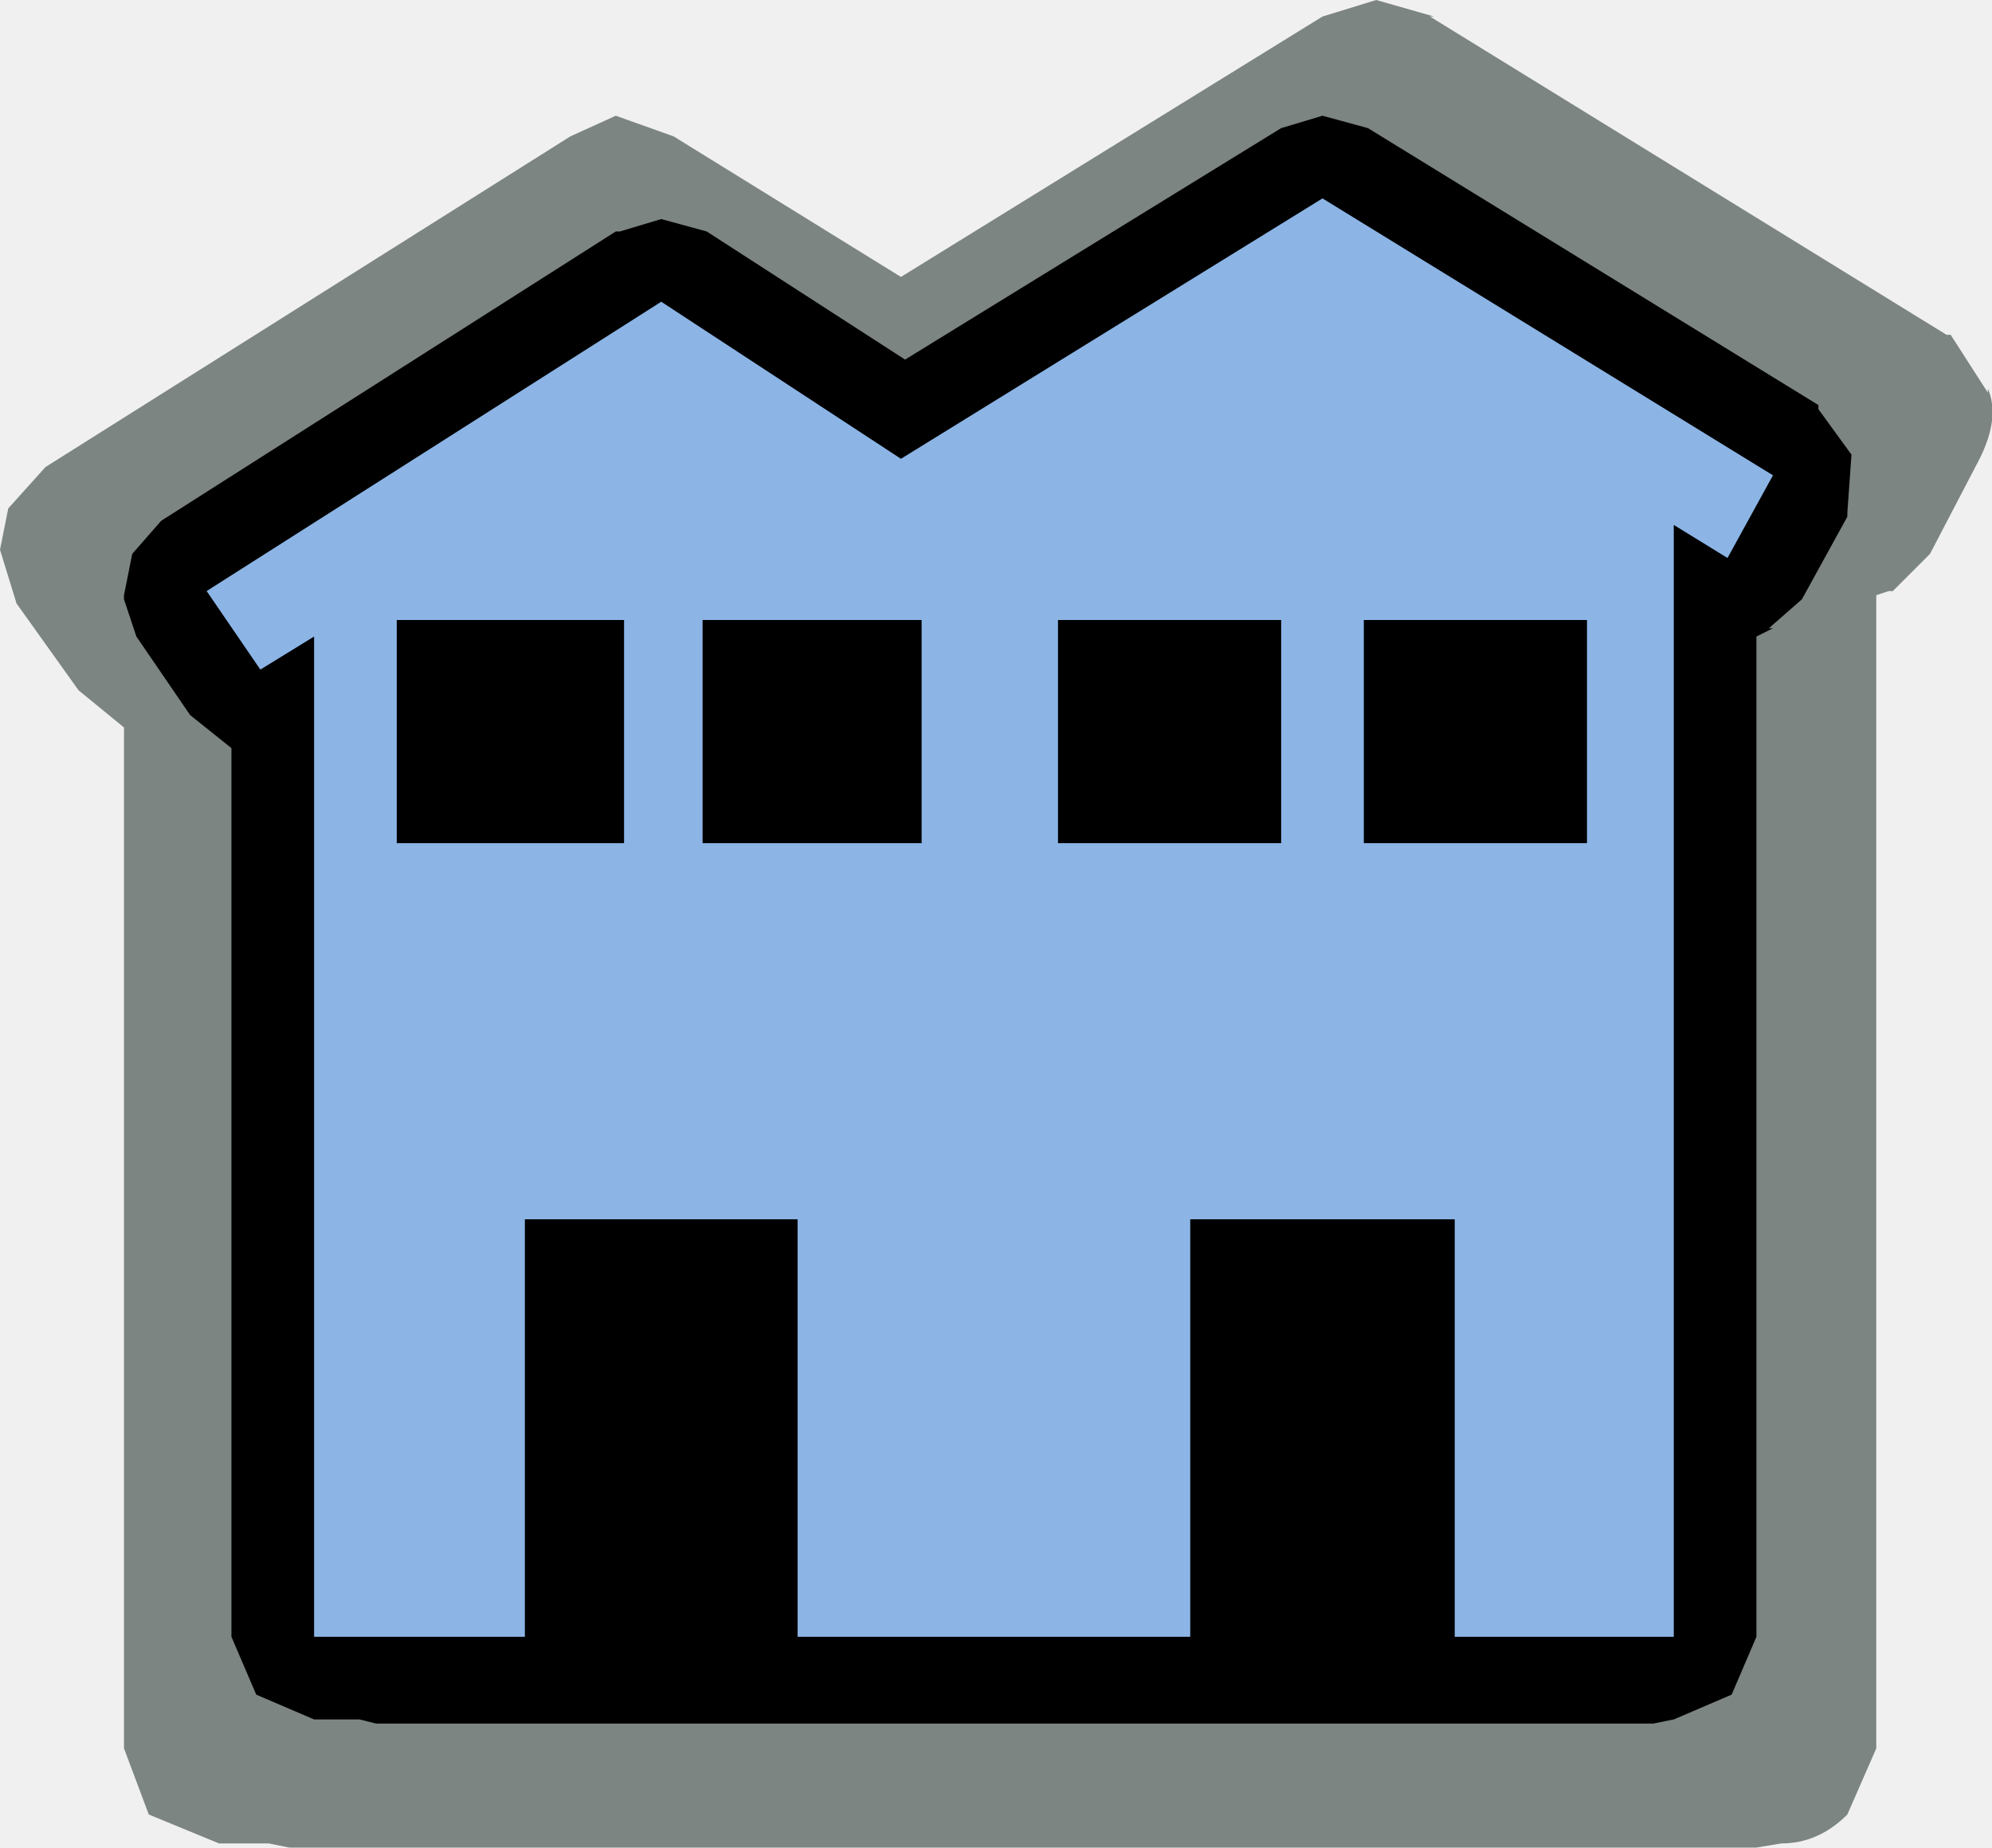
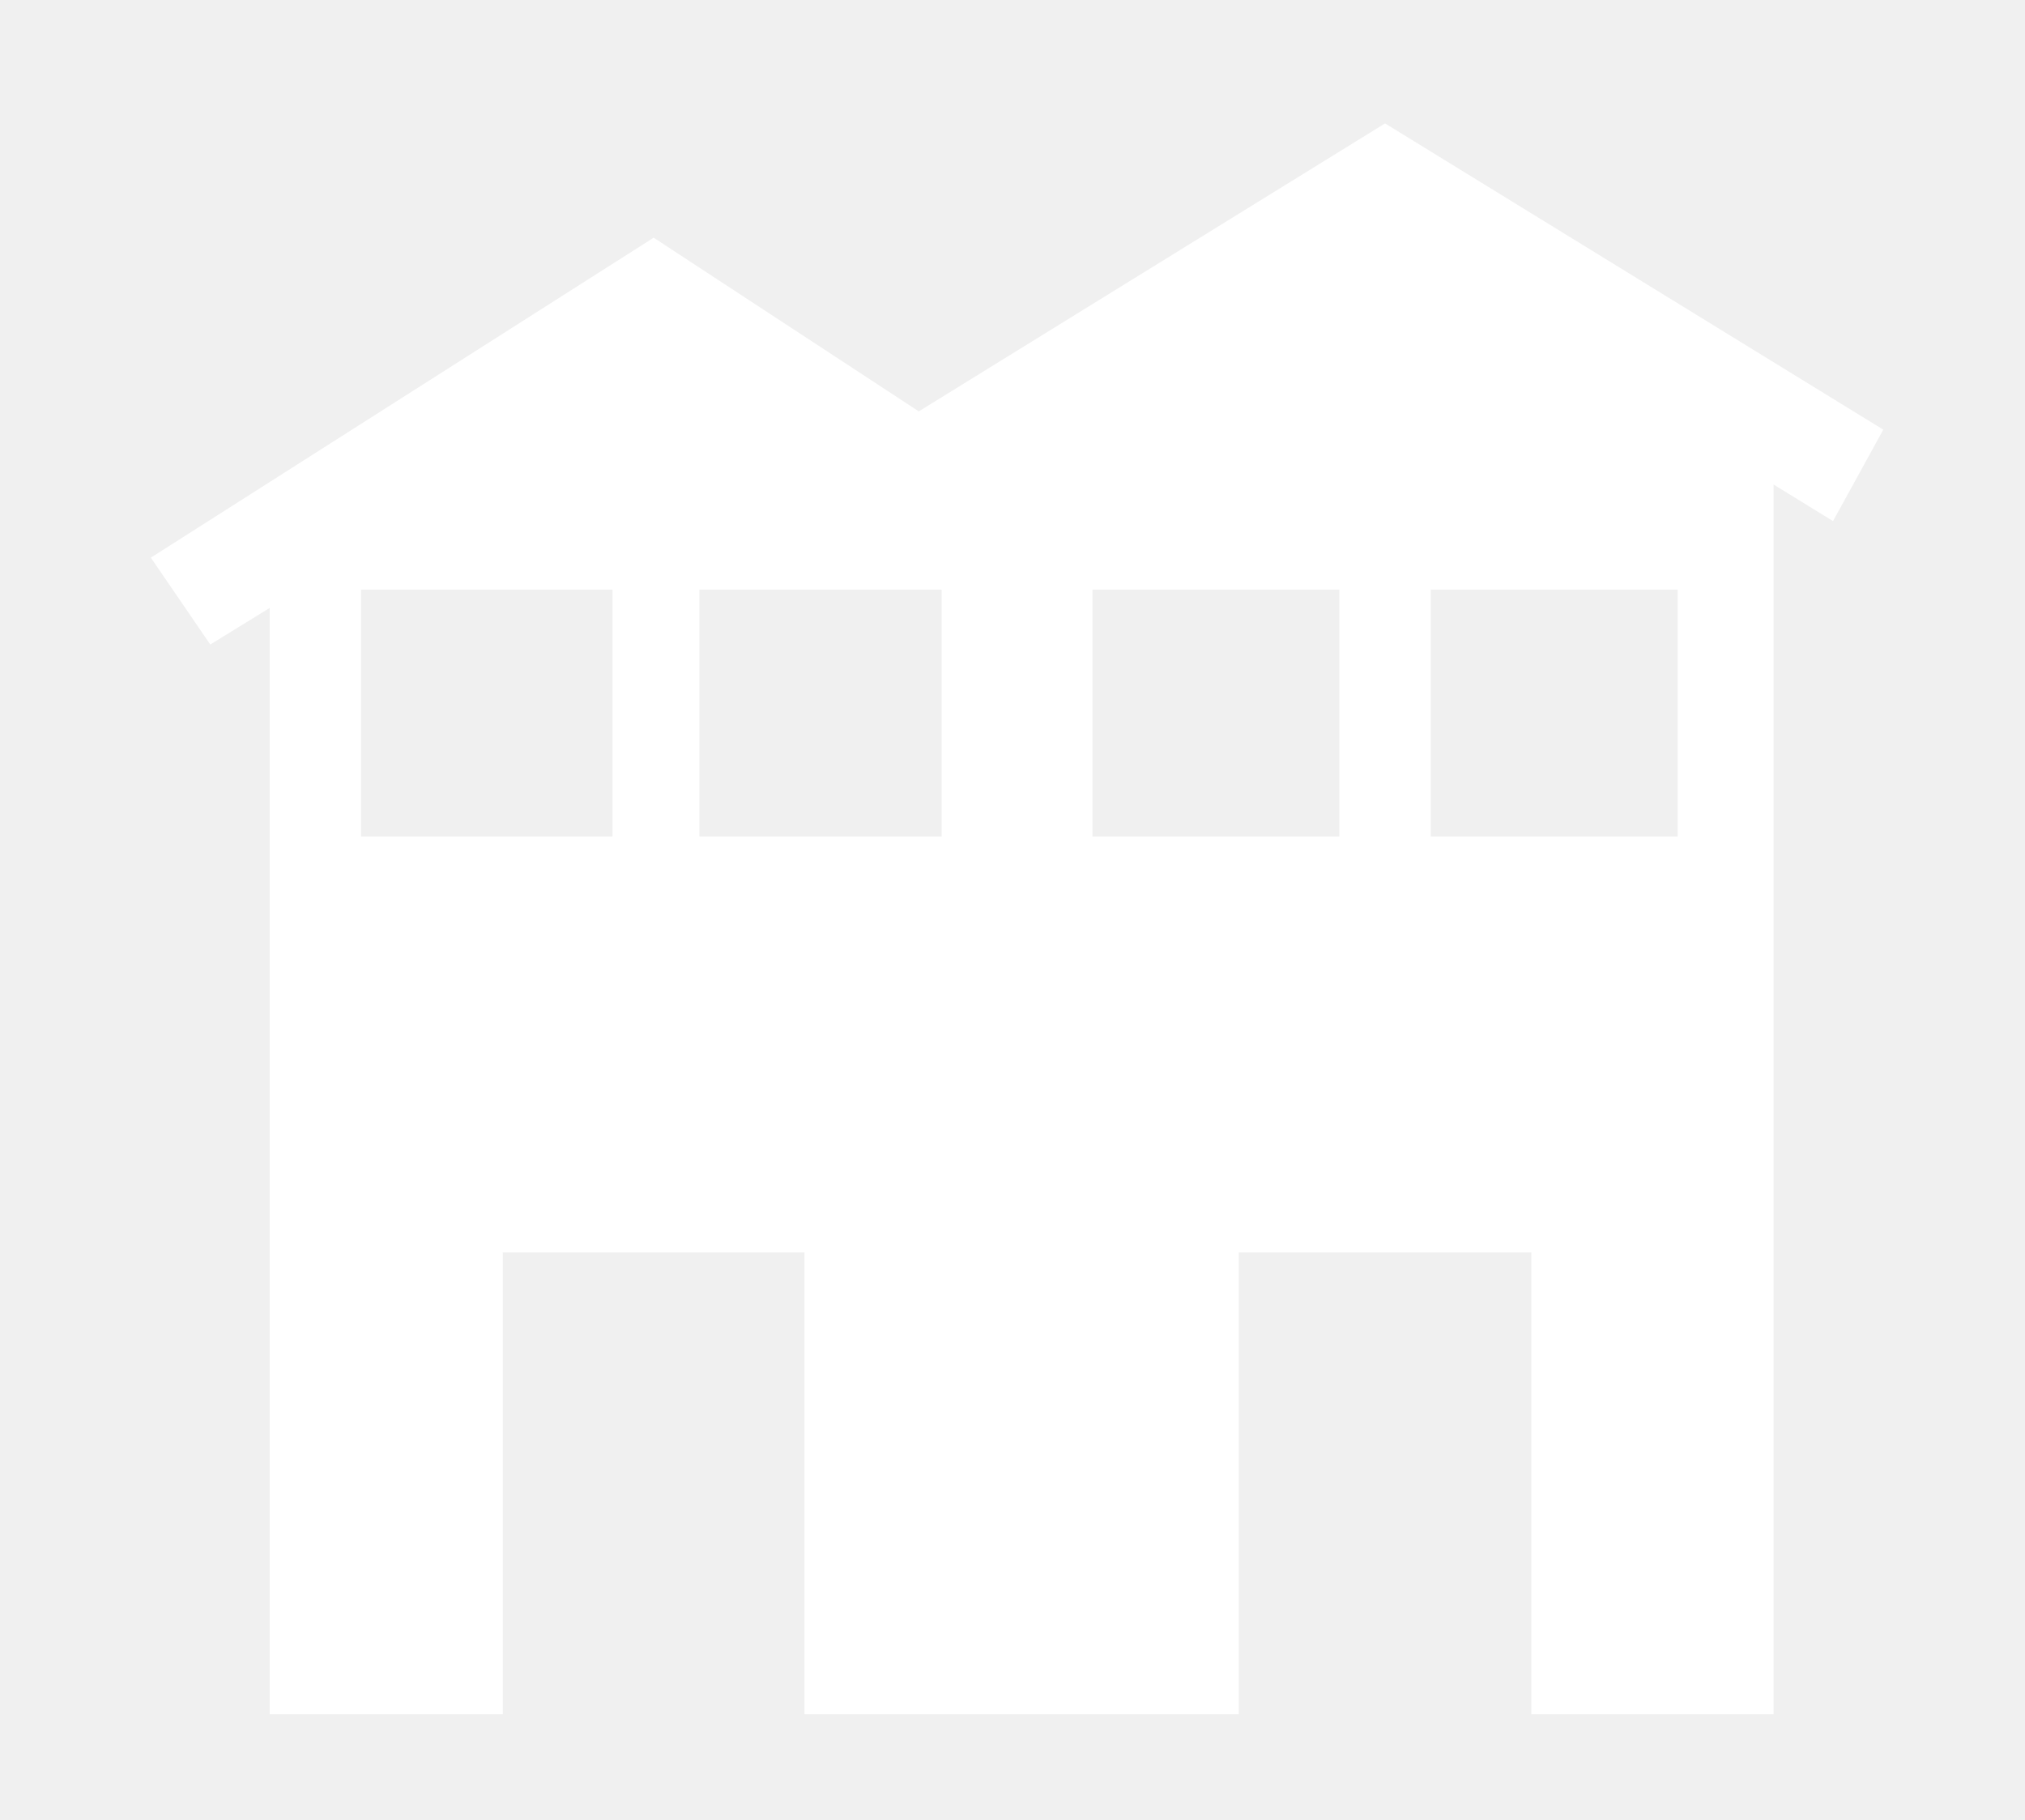
- <svg xmlns="http://www.w3.org/2000/svg" xmlns:xlink="http://www.w3.org/1999/xlink" height="22.35px" width="24.1px">
-   <g transform="matrix(1.0, 0.0, 0.0, 1.0, 11.95, 11.1)">
-     <use height="22.35" transform="matrix(1.0, 0.0, 0.0, 1.0, -11.95, -11.1)" width="24.1" xlink:href="#shape0" />
+ <svg xmlns="http://www.w3.org/2000/svg" xmlns:xlink="http://www.w3.org/1999/xlink" height="19.9px" width="22.15px">
+   <g transform="matrix(1.0, 0.0, 0.0, 1.0, 11.1, 10.05)">
+     <use height="17.4" transform="matrix(1.0, 0.0, 0.0, 1.0, -9.45, -8.7)" width="18.95" xlink:href="#shape0" />
  </g>
  <defs>
-     <g id="shape0" transform="matrix(1.0, 0.0, 0.0, 1.0, 11.95, 11.1)">
-       <path d="M4.7 -11.1 L5.4 -10.9 5.35 -10.9 11.6 -7.05 11.65 -7.05 12.1 -6.35 12.1 -6.4 Q12.25 -6.05 12.0 -5.55 L11.4 -4.4 10.95 -3.95 10.9 -3.95 10.75 -3.9 10.75 10.05 10.4 10.85 Q10.05 11.2 9.6 11.2 L9.3 11.25 -8.45 11.25 -8.7 11.2 -9.3 11.2 -10.15 10.85 -10.45 10.05 -10.45 -2.3 -11.0 -2.75 -11.75 -3.8 -11.95 -4.45 -11.85 -4.95 -11.4 -5.45 -5.05 -9.45 -4.5 -9.7 -3.8 -9.45 -1.05 -7.75 4.05 -10.9 4.7 -11.1" fill="#081a15" fill-opacity="0.498" fill-rule="evenodd" stroke="none" />
-       <path d="M4.05 -9.7 L4.6 -9.55 10.05 -6.2 10.05 -6.15 10.45 -5.6 10.4 -4.9 10.4 -4.85 9.85 -3.85 9.45 -3.5 9.5 -3.5 9.3 -3.4 9.3 8.7 9.0 9.4 8.3 9.7 8.05 9.75 -7.4 9.75 -7.6 9.7 -8.15 9.7 -8.85 9.4 -9.15 8.7 -9.15 -2.05 -9.65 -2.45 -10.3 -3.4 -10.45 -3.85 -10.45 -3.9 -10.35 -4.4 -10.0 -4.8 -4.5 -8.3 -4.45 -8.3 -3.95 -8.45 -3.4 -8.3 -1.0 -6.75 3.55 -9.55 4.05 -9.7" fill="#000000" fill-rule="evenodd" stroke="none" />
-       <path d="M-0.8 -0.9 L-0.8 -3.6 -3.45 -3.6 -3.45 -0.9 -0.8 -0.9 M-4.4 -0.9 L-4.4 -3.6 -7.15 -3.6 -7.15 -0.9 -4.4 -0.9 M5.65 8.7 L5.65 3.65 2.45 3.65 2.45 8.7 -2.3 8.7 -2.3 3.65 -5.6 3.65 -5.6 8.7 -8.15 8.7 -8.15 -3.4 -8.8 -3.0 -9.45 -3.95 -3.95 -7.45 -1.05 -5.55 4.05 -8.7 9.5 -5.35 8.95 -4.35 8.3 -4.75 8.3 8.7 5.65 8.7 M7.25 -0.9 L7.25 -3.6 4.55 -3.6 4.55 -0.9 7.25 -0.9 M3.55 -0.9 L3.55 -3.6 0.85 -3.6 0.85 -0.9 3.55 -0.9" fill="#8cb5e6" fill-rule="evenodd" stroke="none" />
+     <g id="shape0" transform="matrix(1.0, 0.0, 0.0, 1.0, 9.45, 8.7)">
+       <path d="M-3.45 -0.9 L-0.8 -0.9 -0.8 -3.6 -3.45 -3.6 -3.45 -0.9 M-7.15 -3.6 L-7.15 -0.9 -4.4 -0.9 -4.4 -3.6 -7.15 -3.6 M9.5 -5.35 L8.95 -4.35 8.3 -4.75 8.3 8.7 5.65 8.7 5.65 3.65 2.45 3.65 2.45 8.7 -2.3 8.7 -2.3 3.65 -5.6 3.65 -5.6 8.7 -8.15 8.7 -8.15 -3.4 -8.8 -3.0 -9.45 -3.95 -3.95 -7.45 -1.05 -5.55 4.05 -8.7 9.5 -5.35 M4.55 -3.6 L4.55 -0.9 7.25 -0.9 7.25 -3.6 4.55 -3.6 M3.55 -3.6 L0.85 -3.6 0.85 -0.9 3.55 -0.9 3.55 -3.6" fill="#ffffff" fill-rule="evenodd" stroke="none" />
    </g>
  </defs>
</svg>
